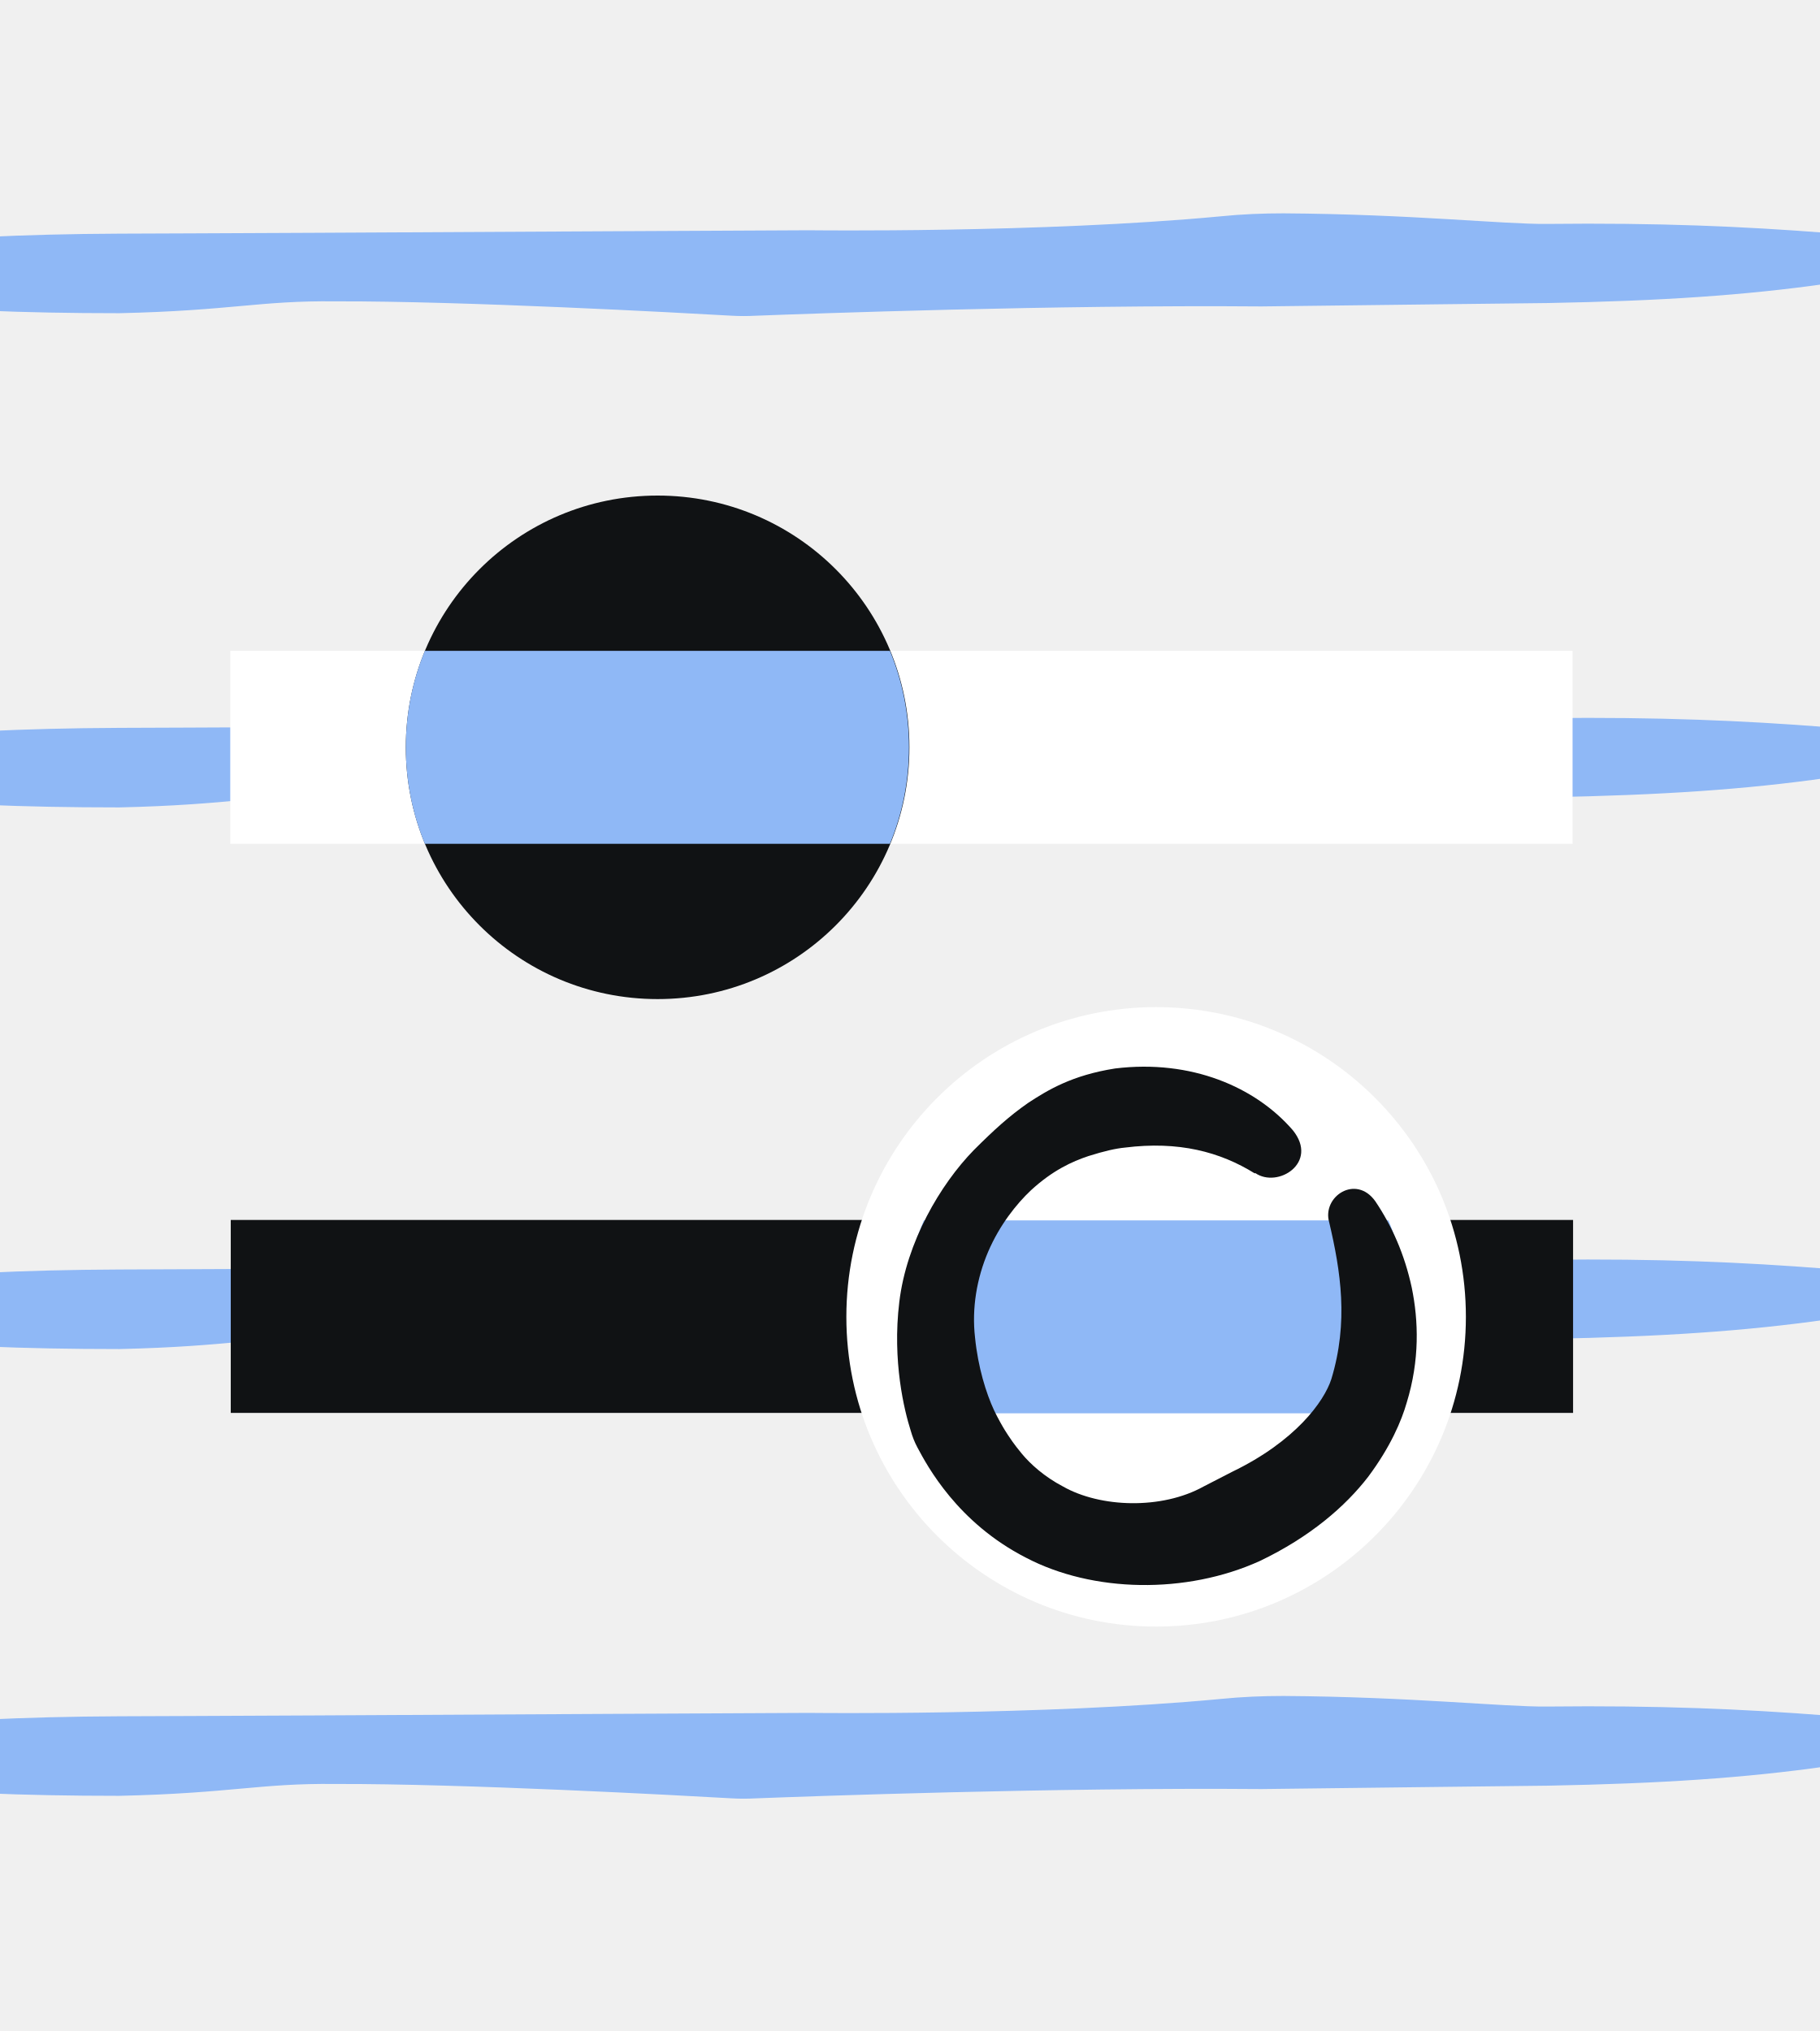
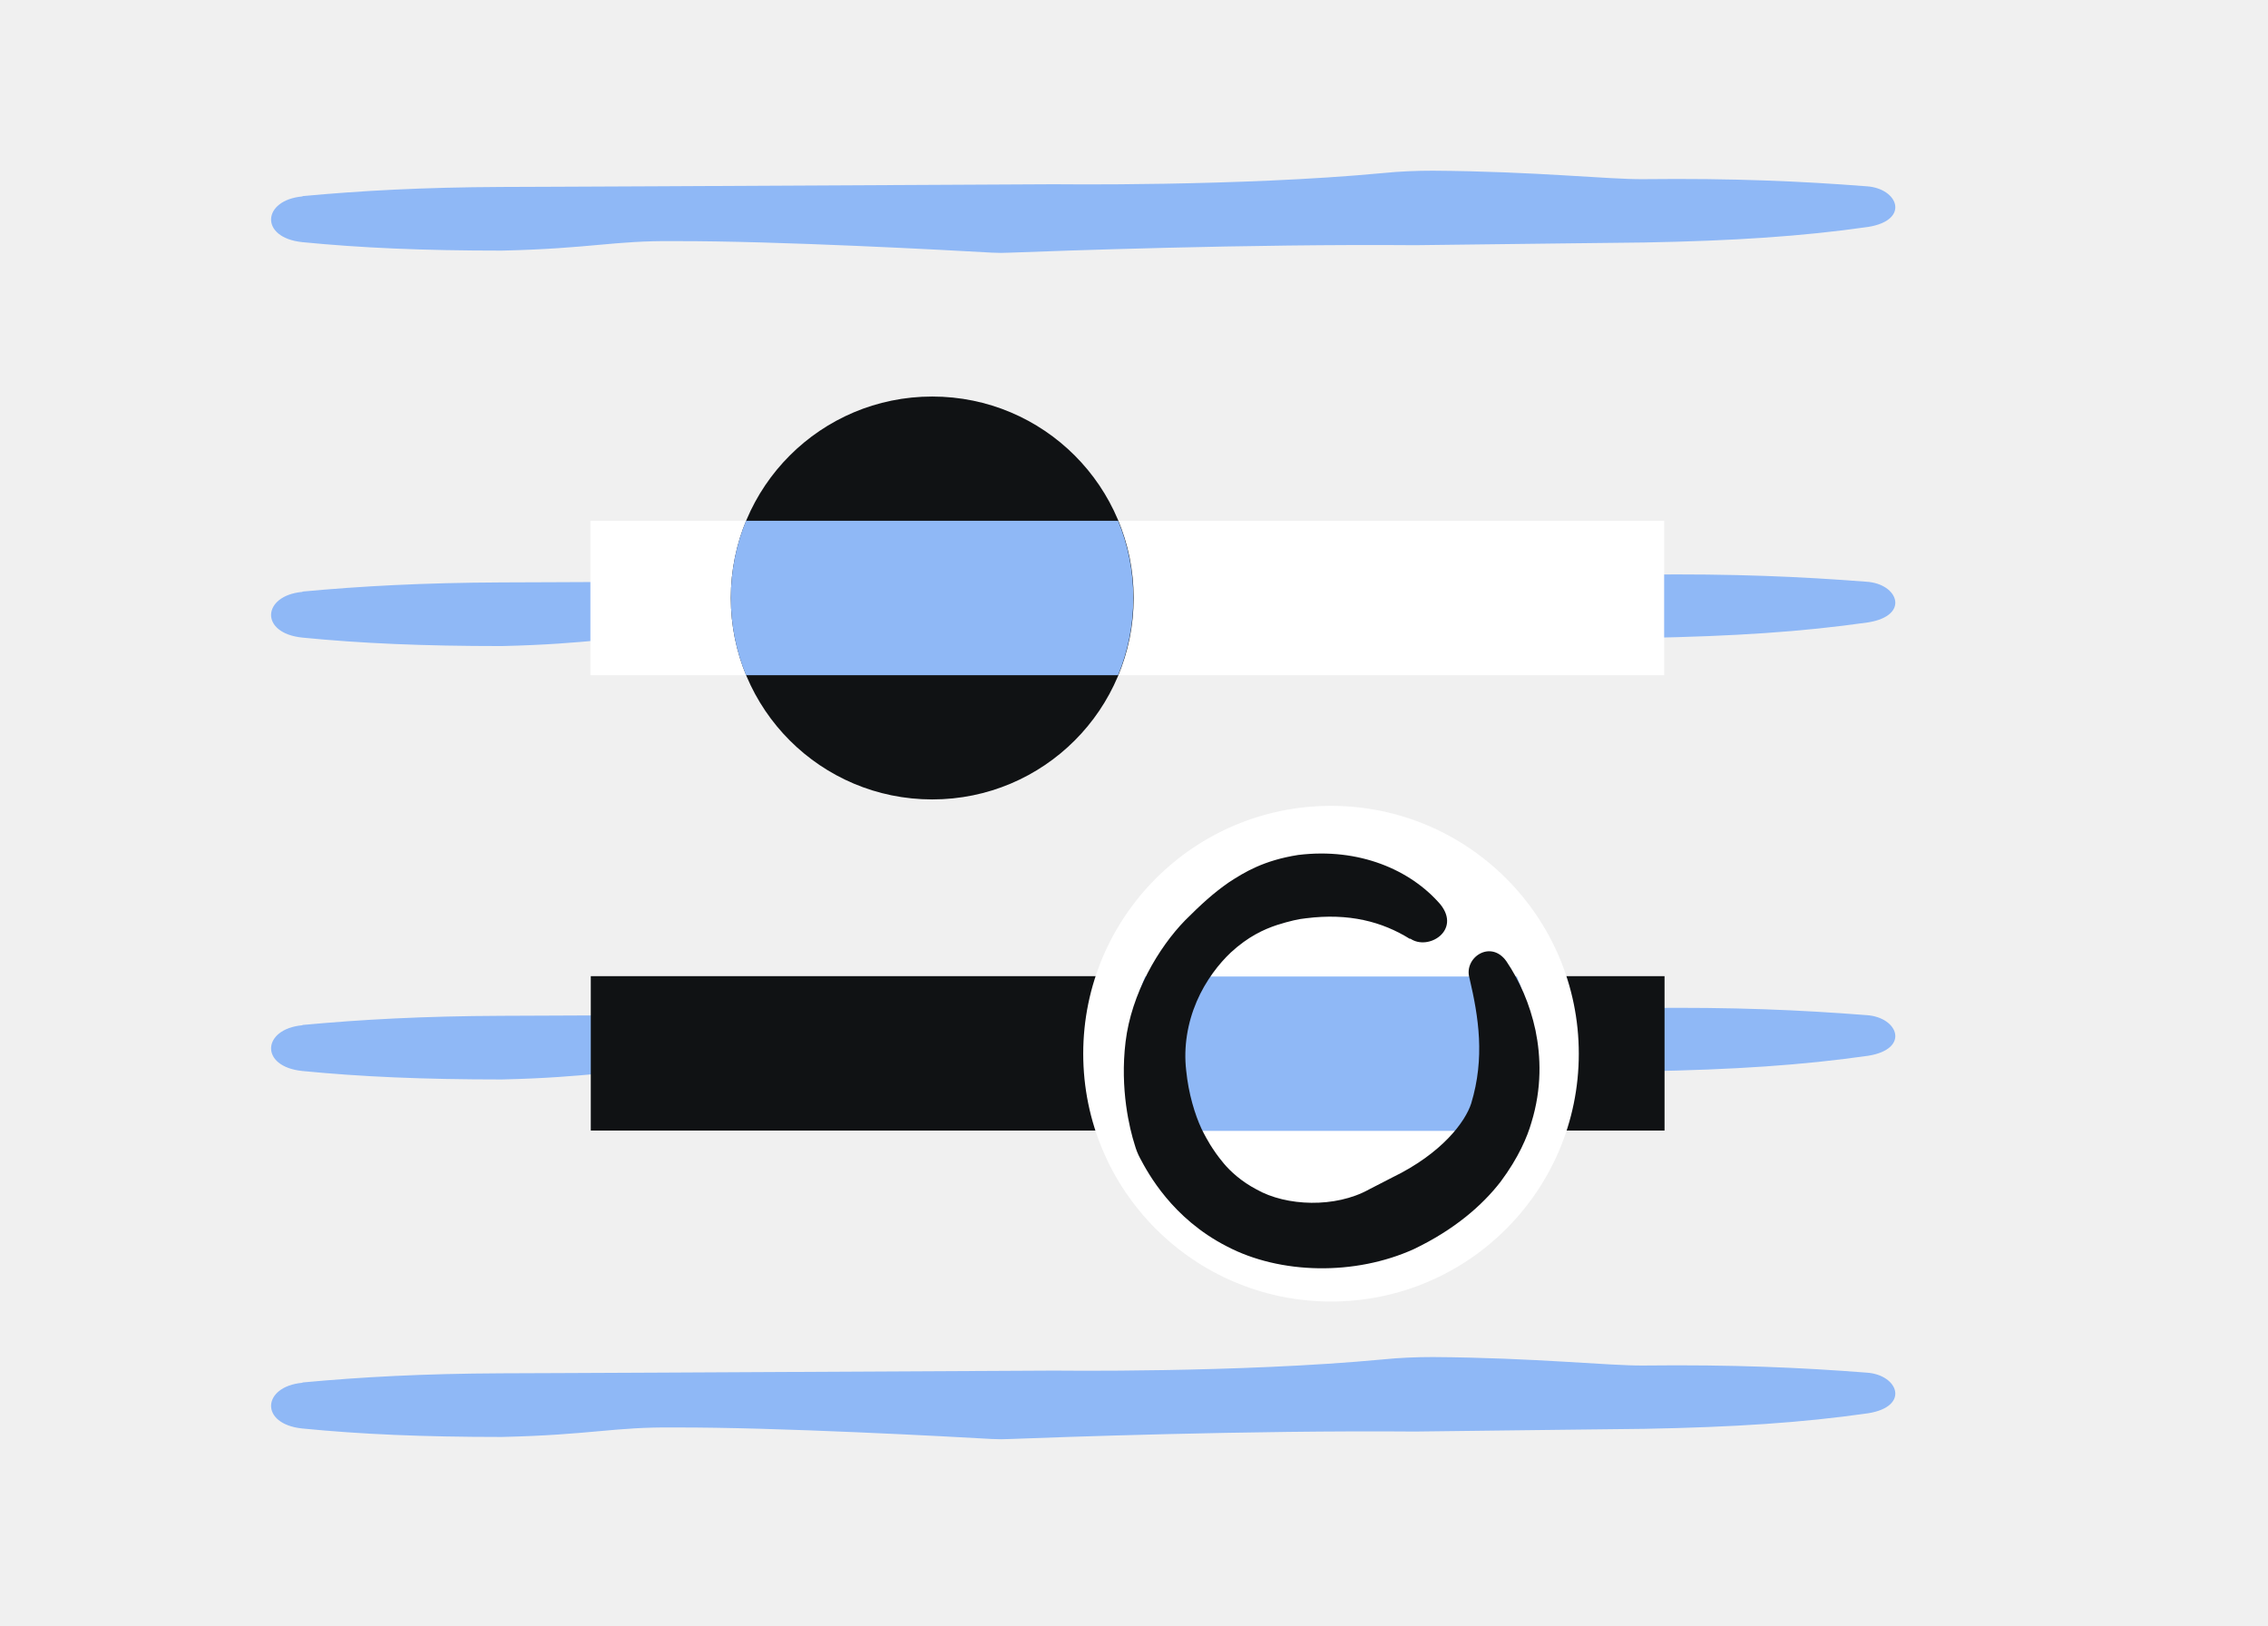
- <svg xmlns="http://www.w3.org/2000/svg" width="43" height="48" viewBox="0 0 43 48" fill="none">
+ <svg xmlns="http://www.w3.org/2000/svg" width="67" height="48" viewBox="-12 0 67 48" fill="none">
  <g>
    <path d="M-3.069 5.802C-4.259 5.912 -4.339 7.022 -3.069 7.152C-1.339 7.322 0.481 7.402 2.821 7.402C5.471 7.342 6.131 7.102 7.921 7.122C10.951 7.112 16.071 7.392 17.301 7.462C17.481 7.472 17.661 7.472 17.851 7.462C19.161 7.412 24.881 7.202 29.811 7.242C33.291 7.202 35.451 7.172 36.581 7.162C39.241 7.112 41.231 6.982 43.191 6.702C44.431 6.502 44.081 5.562 43.141 5.502C41.201 5.352 39.211 5.262 36.551 5.292C35.521 5.302 33.361 5.062 30.331 5.042C29.841 5.042 29.341 5.062 28.851 5.112C24.621 5.512 19.121 5.442 19.121 5.442C19.121 5.442 10.911 5.482 7.451 5.502C4.841 5.512 3.591 5.522 2.821 5.522C0.491 5.532 -1.329 5.632 -3.059 5.792L-3.069 5.802Z" fill="#8FB8F6" />
    <path d="M-3.069 17.482C-4.259 17.592 -4.339 18.702 -3.069 18.832C-1.339 19.002 0.481 19.082 2.821 19.082C5.471 19.022 6.131 18.782 7.921 18.802C10.951 18.792 16.071 19.072 17.301 19.142C17.481 19.152 17.661 19.152 17.851 19.142C19.161 19.092 24.881 18.882 29.811 18.922C33.291 18.882 35.451 18.852 36.581 18.842C39.241 18.792 41.231 18.662 43.191 18.382C44.431 18.182 44.081 17.242 43.141 17.182C41.201 17.032 39.211 16.942 36.551 16.972C35.521 16.982 33.361 16.742 30.331 16.722C29.841 16.722 29.341 16.742 28.851 16.792C24.621 17.192 19.121 17.122 19.121 17.122C19.121 17.122 10.911 17.162 7.451 17.182C4.841 17.192 3.591 17.202 2.821 17.202C0.491 17.212 -1.329 17.312 -3.059 17.472L-3.069 17.482Z" fill="#8FB8F6" />
    <path d="M-3.069 30.282C-4.259 30.392 -4.339 31.503 -3.069 31.633C-1.339 31.802 0.481 31.883 2.821 31.883C5.471 31.823 6.131 31.582 7.921 31.602C10.951 31.593 16.071 31.872 17.301 31.942C17.481 31.953 17.661 31.953 17.851 31.942C19.161 31.892 24.881 31.683 29.811 31.723C33.291 31.683 35.451 31.652 36.581 31.642C39.241 31.593 41.231 31.462 43.191 31.183C44.431 30.983 44.081 30.043 43.141 29.983C41.201 29.832 39.211 29.742 36.551 29.773C35.521 29.782 33.361 29.543 30.331 29.523C29.841 29.523 29.341 29.543 28.851 29.593C24.621 29.992 19.121 29.922 19.121 29.922C19.121 29.922 10.911 29.962 7.451 29.983C4.841 29.992 3.591 30.003 2.821 30.003C0.491 30.012 -1.329 30.113 -3.059 30.273L-3.069 30.282Z" fill="#8FB8F6" />
    <path d="M-3.069 40.842C-4.259 40.952 -4.339 42.062 -3.069 42.192C-1.339 42.362 0.481 42.442 2.821 42.442C5.471 42.382 6.131 42.142 7.921 42.162C10.951 42.152 16.071 42.432 17.301 42.502C17.481 42.512 17.661 42.512 17.851 42.502C19.161 42.452 24.881 42.242 29.811 42.282C33.291 42.242 35.451 42.212 36.581 42.202C39.241 42.152 41.231 42.022 43.191 41.742C44.431 41.542 44.081 40.602 43.141 40.542C41.201 40.392 39.211 40.302 36.551 40.332C35.521 40.342 33.361 40.102 30.331 40.082C29.841 40.082 29.341 40.102 28.851 40.152C24.621 40.552 19.121 40.482 19.121 40.482C19.121 40.482 10.911 40.522 7.451 40.542C4.841 40.552 3.591 40.562 2.821 40.562C0.491 40.572 -1.329 40.672 -3.059 40.832L-3.069 40.842Z" fill="#8FB8F6" />
  </g>
  <path d="M37.173 28.832V33.392H5.453V28.832H37.173Z" fill="#101214" />
  <path d="M27.32 23.802C31.36 23.802 34.64 27.082 34.64 31.122C34.64 35.162 31.36 38.442 27.32 38.442C23.28 38.442 20 35.162 20 31.122C20 27.082 23.28 23.802 27.32 23.802Z" fill="white" />
  <path d="M21.831 33.402C21.541 32.702 21.371 31.932 21.371 31.122C21.371 30.312 21.531 29.542 21.831 28.842H32.811C33.101 29.542 33.271 30.312 33.271 31.122C33.271 31.932 33.111 32.702 32.811 33.402H21.831Z" fill="#8FB8F6" />
  <path d="M37.161 15.382V19.942H5.441V15.382H37.161Z" fill="white" />
  <path d="M29.661 27.722C30.191 28.092 31.171 27.482 30.551 26.712C29.671 25.692 28.151 25.032 26.351 25.252C25.331 25.412 24.761 25.762 24.301 26.062C23.841 26.382 23.481 26.712 23.011 27.182C22.221 27.992 21.421 29.352 21.251 30.772C21.081 32.172 21.371 33.342 21.521 33.812C21.561 33.952 21.611 34.082 21.681 34.212C21.911 34.642 22.621 35.982 24.241 36.812C25.821 37.642 28.031 37.682 29.771 36.892C30.961 36.322 31.791 35.602 32.331 34.902C32.861 34.192 33.121 33.572 33.241 33.152C33.551 32.142 33.521 31.212 33.361 30.432C33.191 29.642 32.891 28.972 32.501 28.392C32.041 27.742 31.231 28.282 31.411 28.892C31.681 30.042 31.871 31.242 31.461 32.592C31.291 33.122 30.611 34.062 29.121 34.782L28.441 35.132C27.451 35.682 26.001 35.632 25.121 35.132C24.681 34.902 24.351 34.602 24.151 34.362C23.951 34.122 23.851 33.962 23.851 33.962C23.851 33.962 23.691 33.742 23.491 33.332C23.301 32.922 23.111 32.312 23.041 31.612C22.961 30.922 23.081 30.212 23.351 29.582C23.621 28.952 24.021 28.452 24.361 28.132C24.871 27.662 25.331 27.452 25.721 27.322C26.101 27.202 26.371 27.142 26.581 27.122C27.851 26.962 28.831 27.222 29.651 27.732L29.661 27.722Z" fill="#101214" />
  <path d="M15.54 11.712C18.83 11.712 21.49 14.372 21.49 17.662C21.49 20.952 18.83 23.612 15.54 23.612C12.25 23.612 9.59 20.952 9.59 17.662C9.59 14.372 12.25 11.712 15.54 11.712Z" fill="#101214" />
  <path d="M9.59 17.662C9.59 18.472 9.75 19.242 10.04 19.942H21.03C21.32 19.242 21.48 18.472 21.48 17.662C21.48 16.852 21.32 16.082 21.03 15.382H10.04C9.75 16.082 9.59 16.852 9.59 17.662Z" fill="#8FB8F6" />
</svg>
